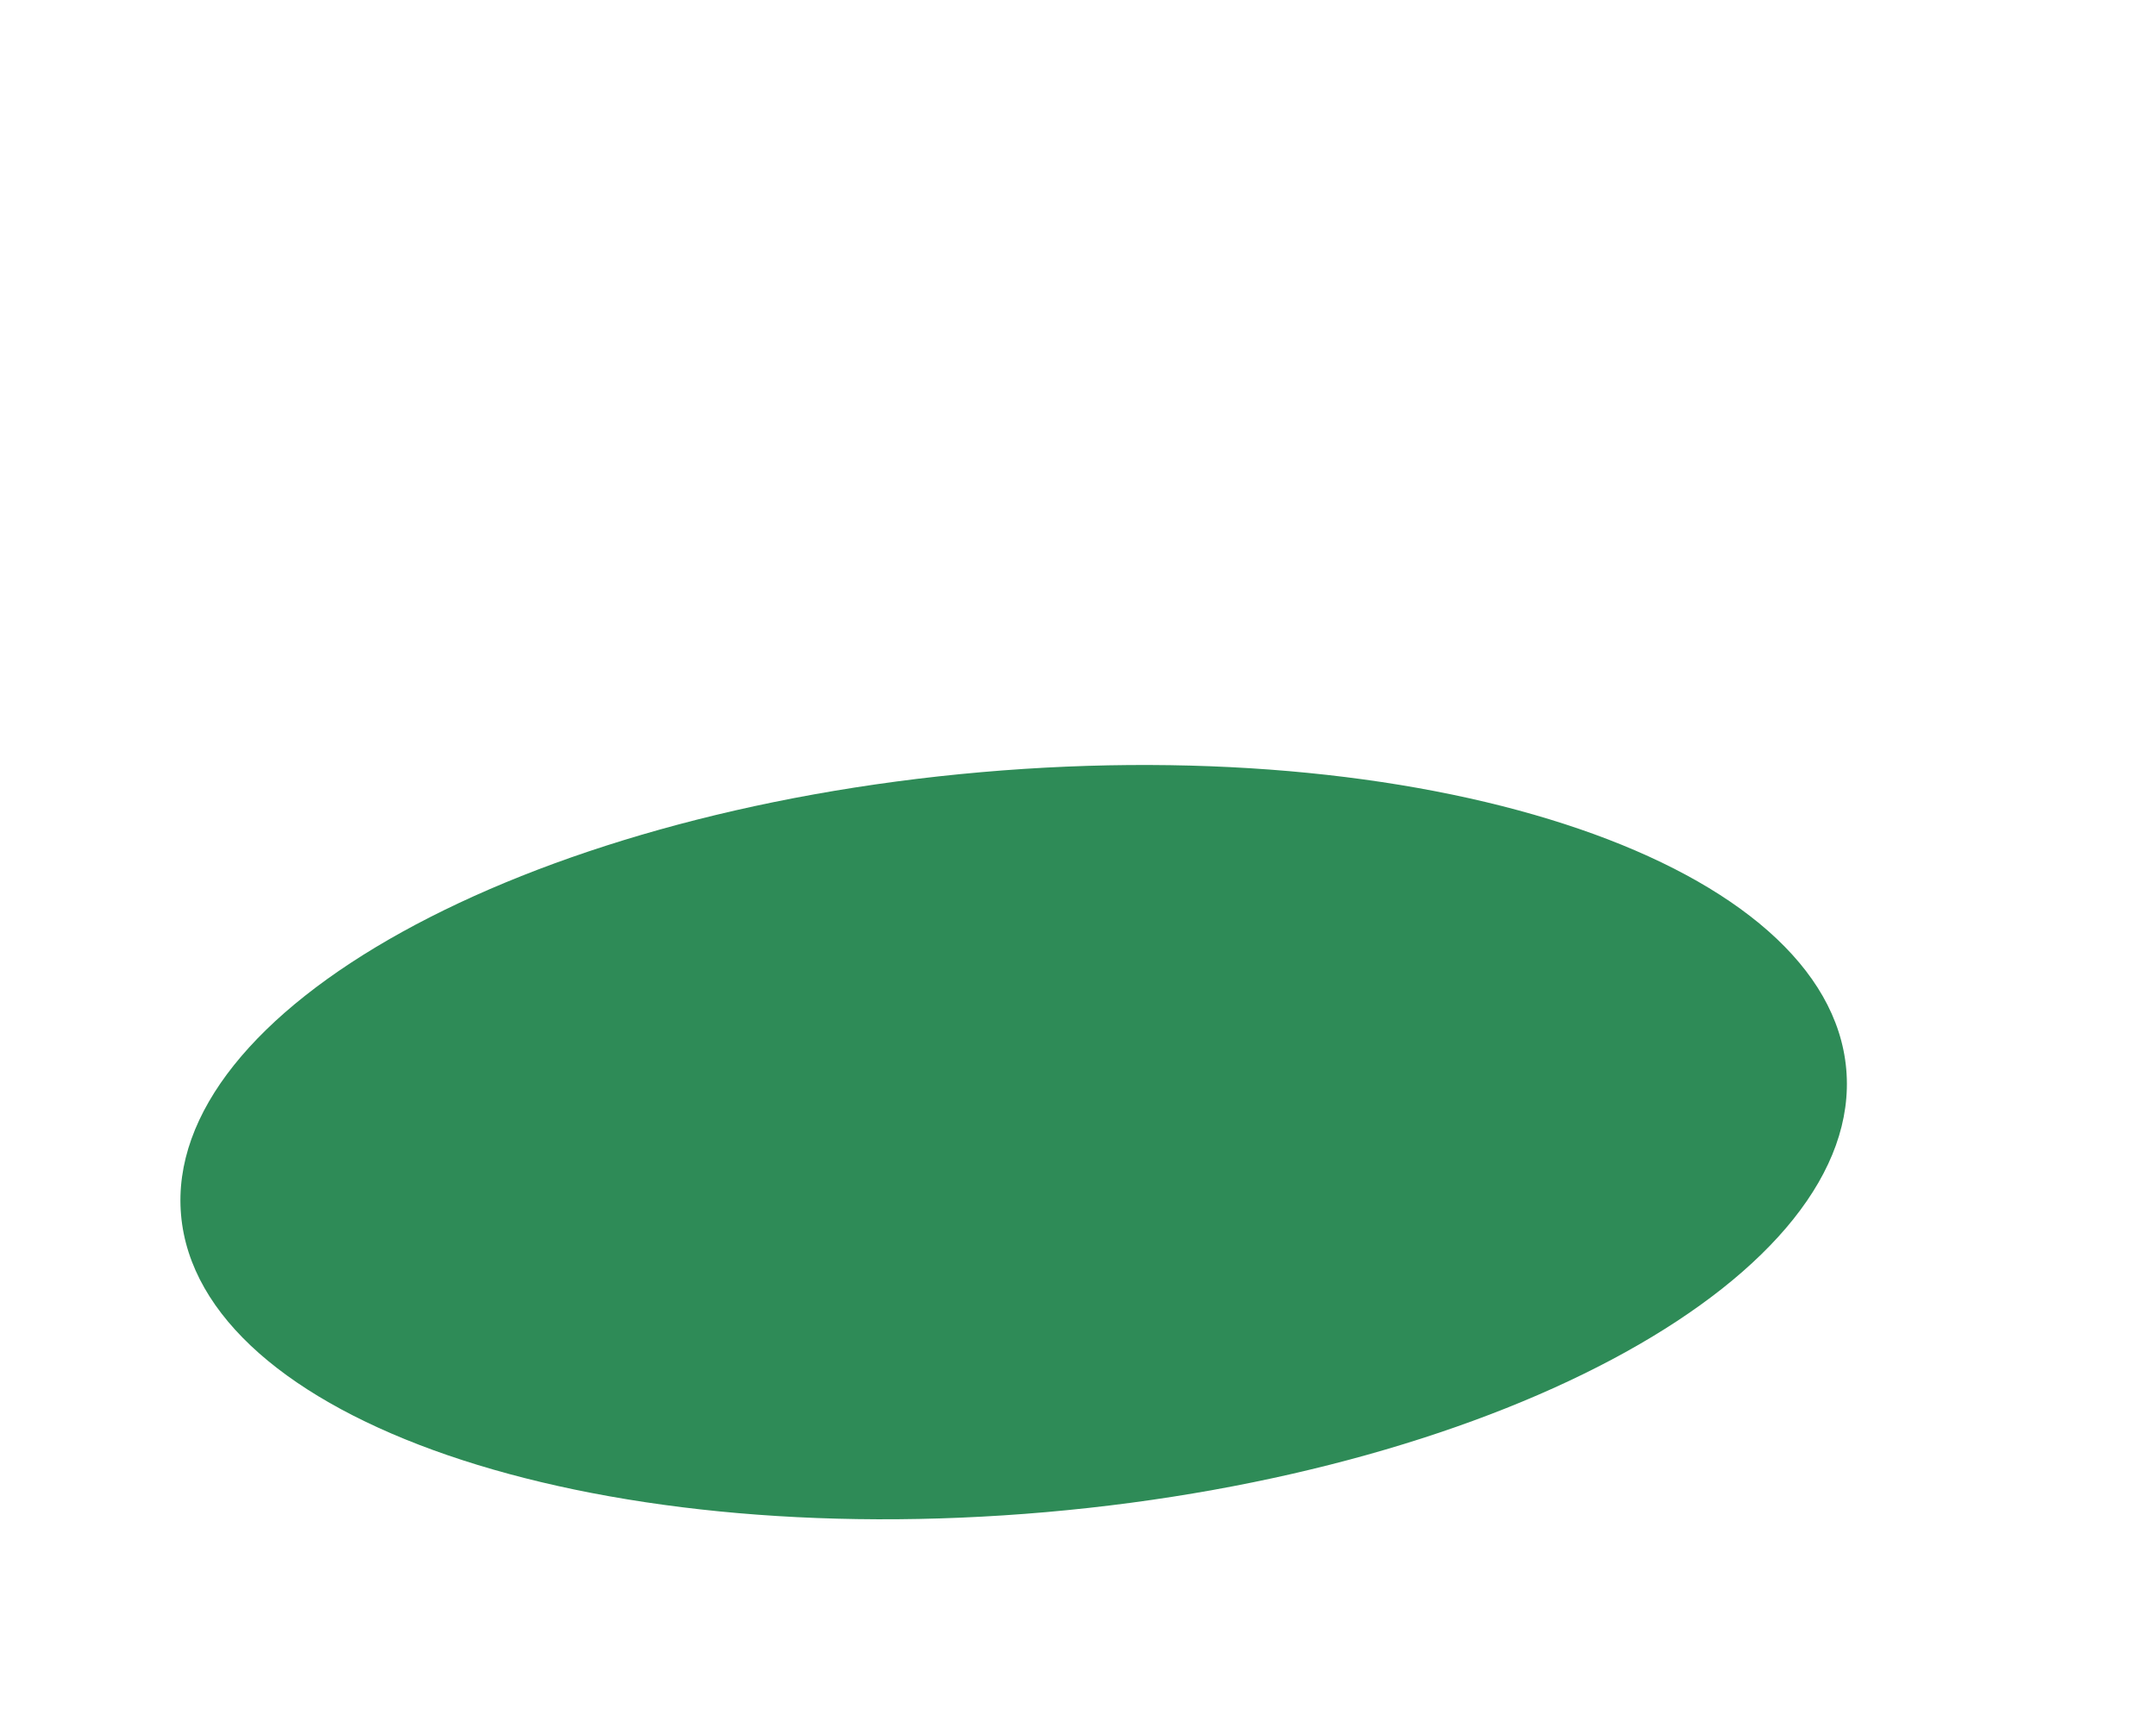
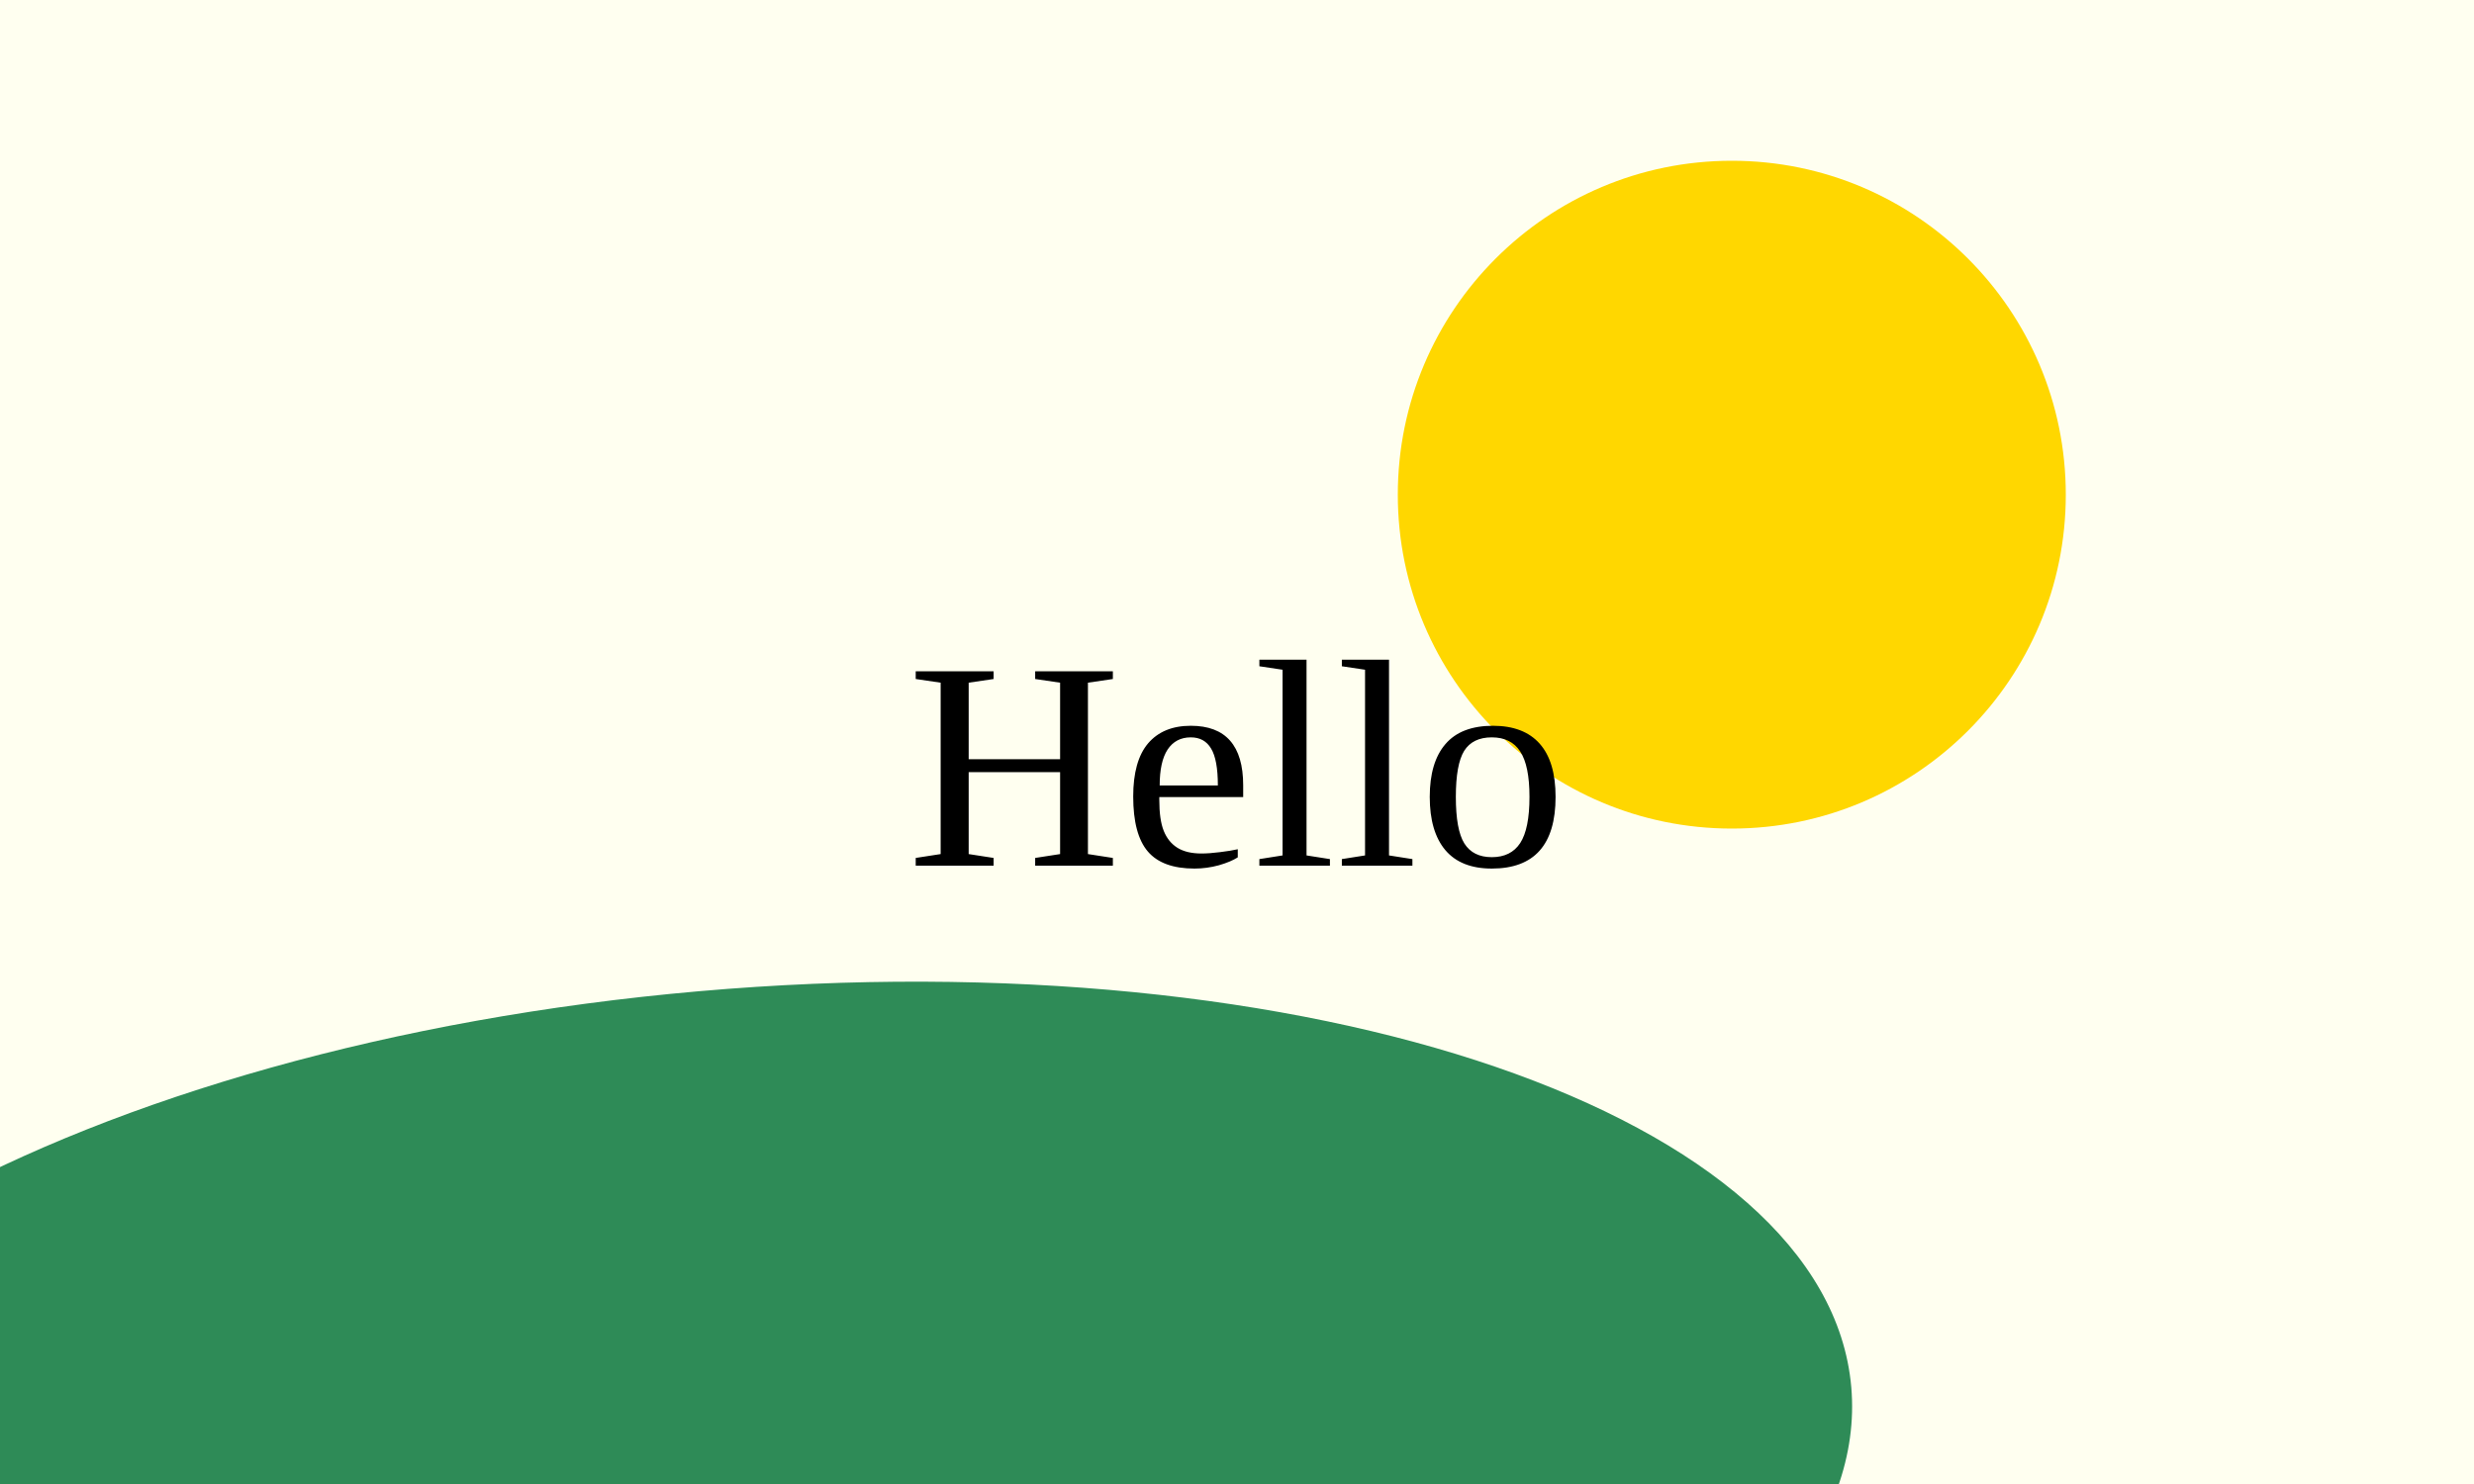
- <svg xmlns="http://www.w3.org/2000/svg" width="232.167" height="186.715" viewBox="-49.155 -3.011 232.167 186.715" version="1.1">
+ <svg xmlns="http://www.w3.org/2000/svg" width="200" height="120" viewBox="0 0 200 120" version="1.1">
+   <rect x="0" y="0" width="200" height="120" fill="ivory" />
+   <circle cx="160" cy="30" r="18" fill="gold" transform="matrix(1.5 0 0 1.5 -100 -5)" />
  <ellipse cx="60" cy="120" rx="90" ry="40" fill="seagreen" transform="rotate(-5 60 120)" />
+   <text x="100" y="70" font-size="24" text-anchor="middle">Hello</text>
</svg>
